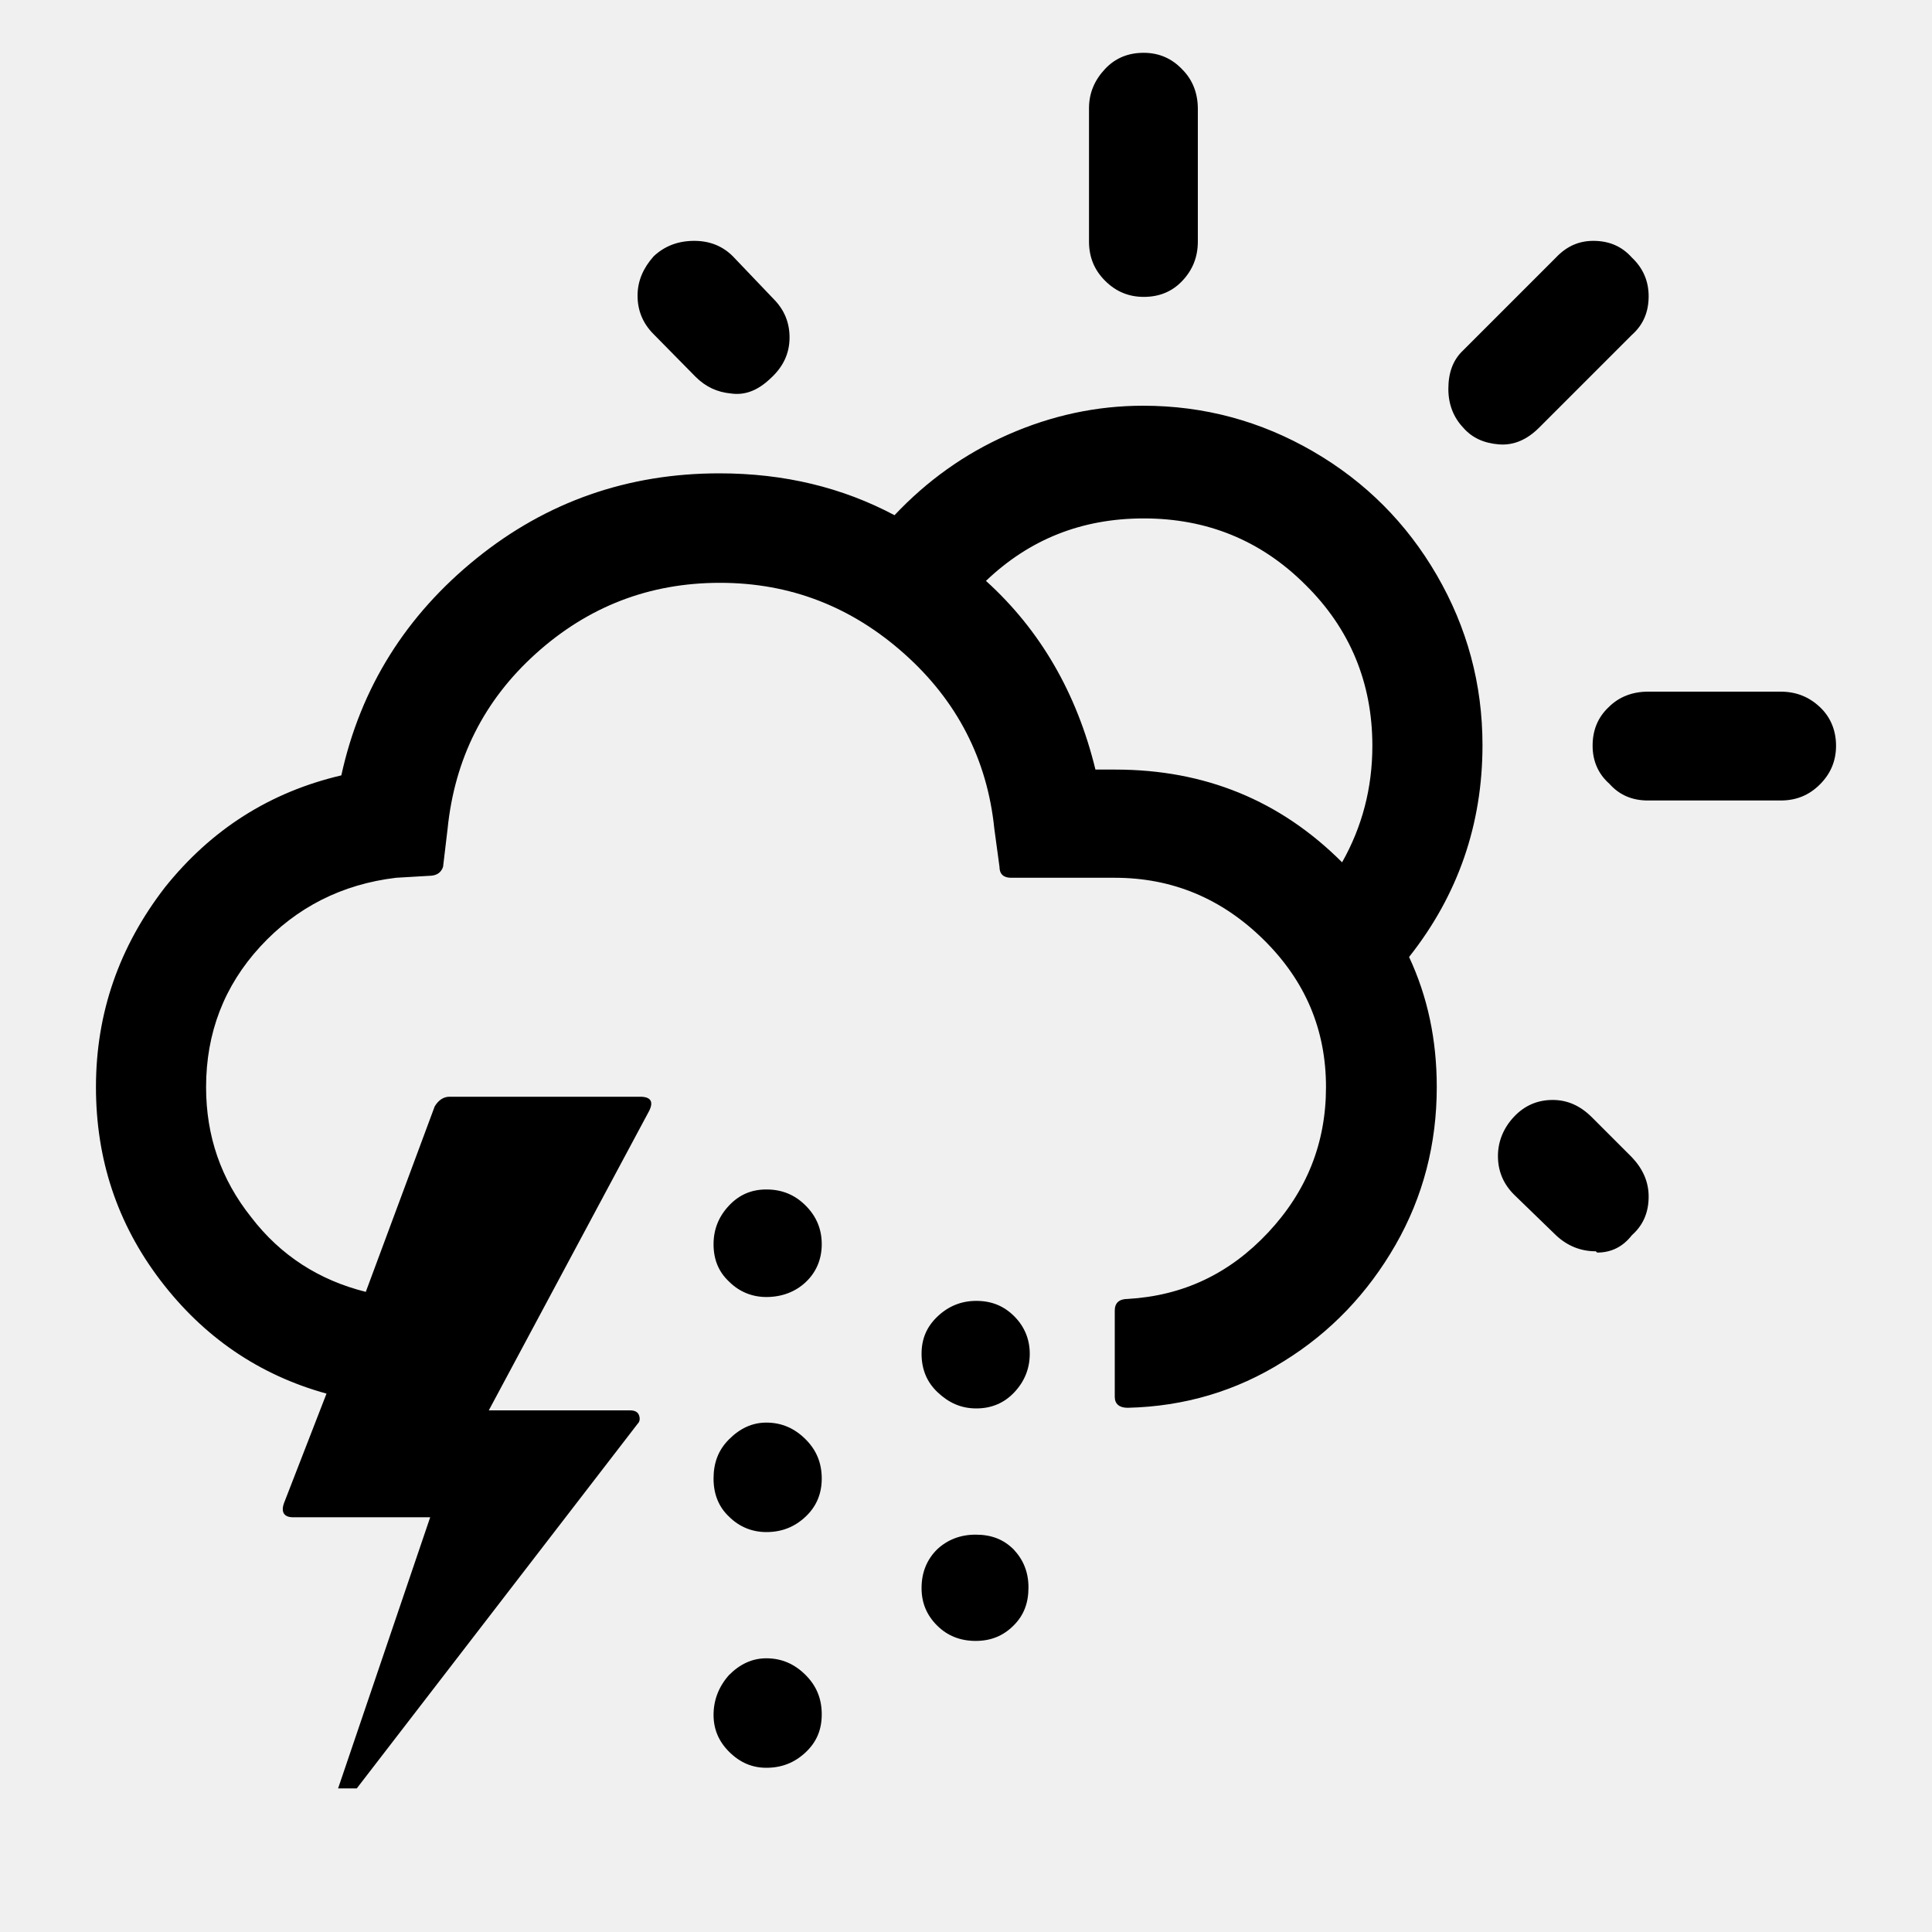
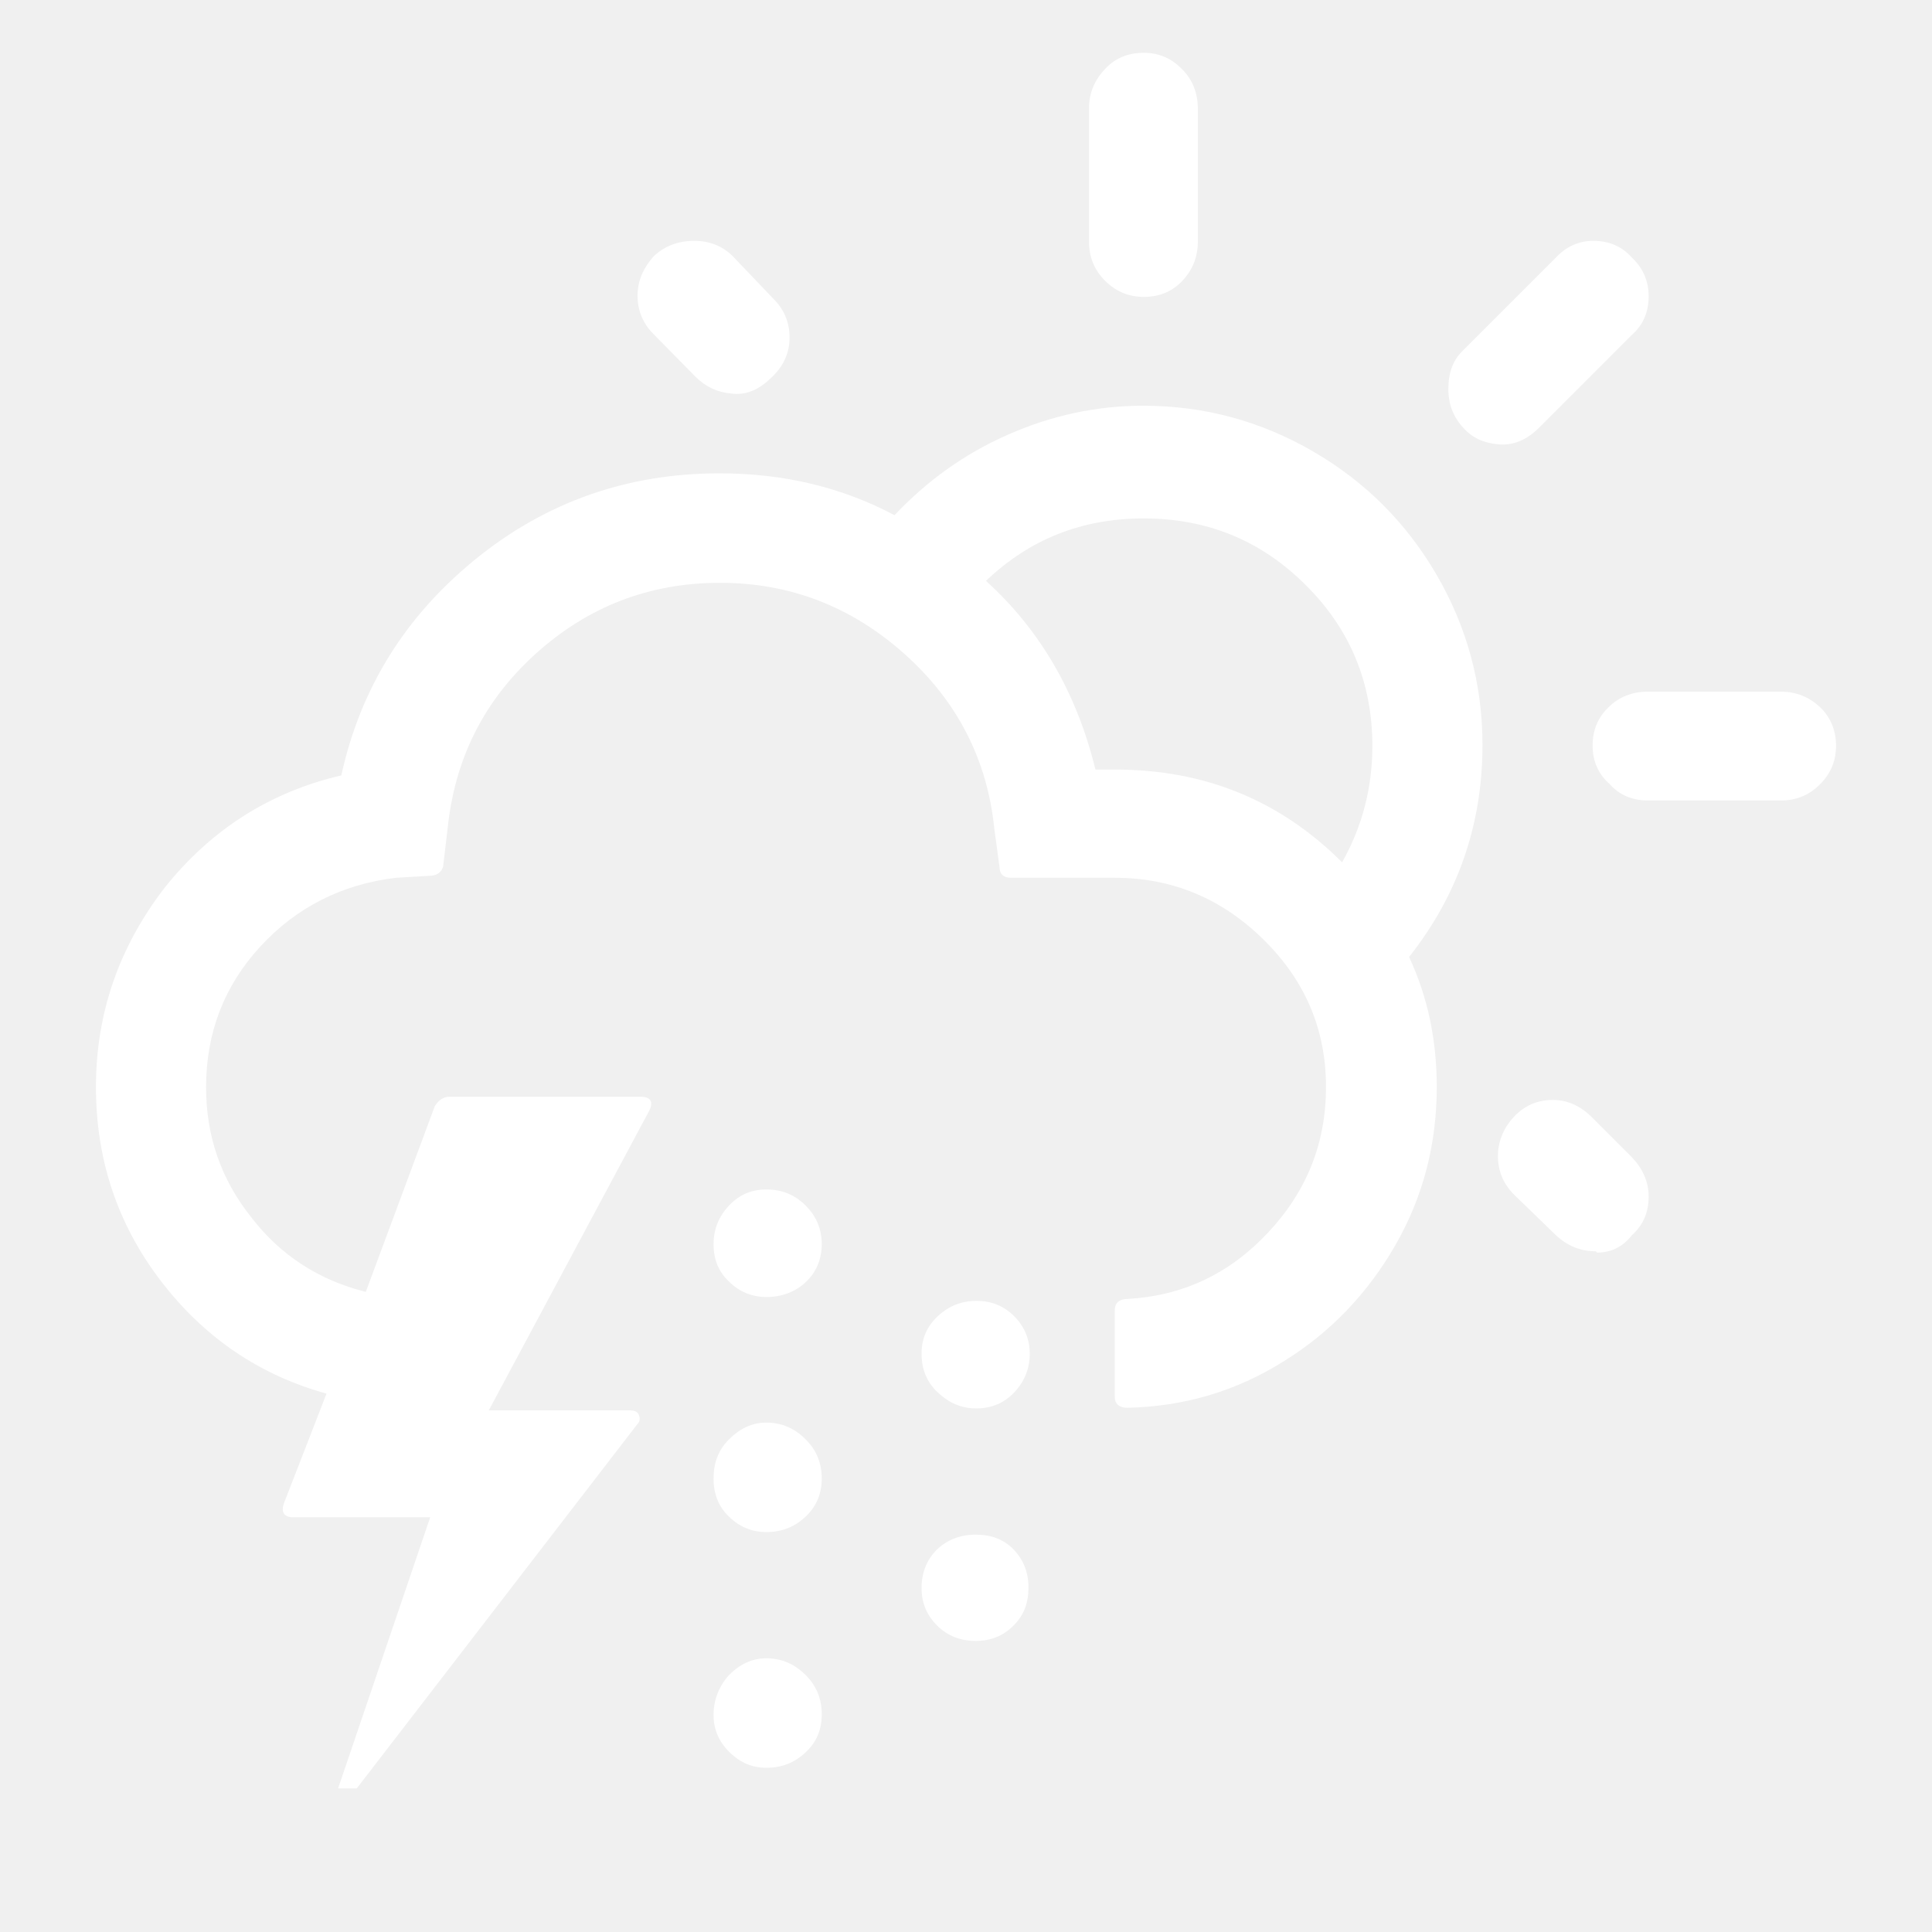
<svg xmlns="http://www.w3.org/2000/svg" version="1.1" id="Layer_1" x="0px" y="0px" viewBox="0 0 30 30" style="enable-background:new 0 0 30 30;" xml:space="preserve">
-   <path d="M1.49,16.88c0,1.12,0.33,2.12,1,3s1.53,1.47,2.58,1.76l-0.66,1.7c-0.05,0.14,0,0.22,0.14,0.22h2.13l-1.43,4.21h0.29  l4.36-5.66c0.04-0.04,0.04-0.09,0.02-0.14C9.9,21.92,9.85,21.9,9.78,21.9H7.59l2.49-4.65c0.07-0.14,0.03-0.22-0.14-0.22H6.98  c-0.09,0-0.17,0.05-0.23,0.15l-1.07,2.88C4.96,19.88,4.36,19.5,3.9,18.9c-0.47-0.59-0.7-1.26-0.7-2.02c0-0.84,0.28-1.57,0.84-2.18  c0.56-0.61,1.27-0.97,2.11-1.07l0.51-0.03c0.12,0,0.19-0.05,0.22-0.14l0.07-0.59c0.11-1.08,0.56-1.99,1.37-2.72s1.76-1.1,2.86-1.1  c1.09,0,2.04,0.37,2.86,1.1s1.29,1.64,1.4,2.72l0.08,0.59c0,0.11,0.06,0.17,0.18,0.17h1.61c0.89,0,1.66,0.32,2.31,0.96  s0.97,1.4,0.97,2.29c0,0.87-0.3,1.62-0.9,2.26s-1.32,0.98-2.18,1.03c-0.13,0-0.2,0.06-0.2,0.18v1.34c0,0.11,0.07,0.17,0.2,0.17  c0.88-0.02,1.69-0.26,2.42-0.72c0.73-0.45,1.31-1.06,1.74-1.81s0.64-1.57,0.64-2.45c0-0.73-0.14-1.4-0.43-2.02  c0.76-0.96,1.14-2.06,1.14-3.29c0-0.95-0.24-1.83-0.71-2.64c-0.47-0.81-1.11-1.45-1.92-1.92c-0.81-0.47-1.69-0.71-2.64-0.71  c-0.72,0-1.42,0.15-2.1,0.45c-0.68,0.3-1.26,0.72-1.76,1.25c-0.81-0.43-1.71-0.65-2.72-0.65c-1.42,0-2.68,0.44-3.77,1.32  s-1.8,2-2.1,3.37c-1.11,0.26-2.02,0.84-2.74,1.74C1.85,14.7,1.49,15.73,1.49,16.88z M9.9,4.59c0,0.23,0.08,0.43,0.25,0.6l0.65,0.66  c0.16,0.16,0.34,0.24,0.55,0.26c0.21,0.03,0.41-0.04,0.61-0.23c0.2-0.18,0.3-0.39,0.3-0.64c0-0.23-0.08-0.43-0.25-0.6l-0.63-0.66  c-0.16-0.16-0.36-0.24-0.6-0.24c-0.25,0-0.46,0.08-0.63,0.24C9.99,4.16,9.9,4.36,9.9,4.59z M11.08,22.96c0,0.24,0.08,0.44,0.24,0.59  c0.16,0.16,0.36,0.24,0.58,0.24c0.24,0,0.44-0.08,0.61-0.24s0.25-0.36,0.25-0.59c0-0.24-0.08-0.44-0.25-0.61s-0.37-0.26-0.61-0.26  c-0.22,0-0.41,0.09-0.58,0.26S11.08,22.72,11.08,22.96z M11.08,19.32c0,0.24,0.08,0.43,0.24,0.58c0.16,0.16,0.36,0.24,0.58,0.24  c0.24,0,0.45-0.08,0.61-0.23s0.25-0.35,0.25-0.59c0-0.23-0.08-0.43-0.25-0.6s-0.37-0.25-0.61-0.25c-0.23,0-0.42,0.08-0.58,0.25  S11.08,19.09,11.08,19.32z M11.08,26.63c0,0.22,0.08,0.41,0.24,0.57c0.17,0.17,0.36,0.25,0.58,0.25c0.24,0,0.44-0.08,0.61-0.24  c0.17-0.16,0.25-0.35,0.25-0.59c0-0.24-0.08-0.44-0.25-0.61c-0.17-0.17-0.37-0.26-0.61-0.26c-0.22,0-0.41,0.09-0.58,0.26  C11.16,26.19,11.08,26.4,11.08,26.63z M14.31,21.02c0,0.24,0.08,0.44,0.25,0.6s0.36,0.25,0.6,0.25c0.23,0,0.43-0.08,0.59-0.25  c0.16-0.17,0.24-0.37,0.24-0.6c0-0.22-0.08-0.42-0.24-0.58c-0.16-0.16-0.35-0.24-0.59-0.24c-0.23,0-0.43,0.08-0.6,0.24  S14.31,20.79,14.31,21.02z M14.31,24.66c0,0.23,0.08,0.42,0.24,0.58c0.16,0.16,0.36,0.24,0.6,0.24c0.24,0,0.43-0.08,0.59-0.24  c0.16-0.16,0.23-0.35,0.23-0.59c0-0.24-0.08-0.43-0.23-0.59c-0.16-0.16-0.35-0.23-0.59-0.23c-0.24,0-0.44,0.08-0.6,0.23  C14.39,24.22,14.31,24.42,14.31,24.66z M15.31,9.02c0.67-0.64,1.48-0.97,2.45-0.97c0.98,0,1.82,0.34,2.51,1.03  c0.69,0.68,1.04,1.52,1.04,2.5c0,0.66-0.16,1.26-0.47,1.81c-0.96-0.96-2.13-1.44-3.52-1.44h-0.31C16.72,10.76,16.15,9.78,15.31,9.02  z M16.91,3.75c0,0.24,0.08,0.44,0.25,0.61s0.37,0.25,0.6,0.25c0.24,0,0.44-0.08,0.6-0.25c0.16-0.17,0.24-0.37,0.24-0.61V1.69  c0-0.24-0.08-0.45-0.24-0.61C18.2,0.91,18,0.82,17.76,0.82c-0.24,0-0.44,0.08-0.6,0.25s-0.25,0.37-0.25,0.61V3.75z M22.49,6.04  c0,0.24,0.08,0.44,0.23,0.6c0.14,0.16,0.32,0.24,0.55,0.26c0.23,0.02,0.44-0.07,0.63-0.26l1.44-1.44c0.18-0.16,0.26-0.36,0.26-0.6  s-0.09-0.44-0.26-0.6c-0.16-0.18-0.36-0.26-0.6-0.26c-0.23,0-0.42,0.09-0.58,0.26l-1.44,1.44C22.56,5.59,22.49,5.79,22.49,6.04z   M23.26,17.95c0,0.23,0.08,0.43,0.25,0.6l0.65,0.63c0.18,0.17,0.39,0.25,0.62,0.25l0.02,0.02c0.22,0,0.4-0.09,0.54-0.27  c0.18-0.16,0.26-0.36,0.26-0.6c0-0.23-0.09-0.43-0.26-0.61l-0.62-0.62c-0.18-0.18-0.38-0.27-0.61-0.27c-0.24,0-0.44,0.09-0.6,0.26  C23.35,17.51,23.26,17.72,23.26,17.95z M24.73,11.58c0,0.24,0.09,0.44,0.26,0.59c0.16,0.18,0.36,0.26,0.6,0.26h2.06  c0.24,0,0.44-0.08,0.61-0.25c0.17-0.17,0.25-0.37,0.25-0.6s-0.08-0.44-0.25-0.6c-0.17-0.16-0.37-0.24-0.61-0.24h-2.06  c-0.24,0-0.45,0.08-0.61,0.24C24.81,11.14,24.73,11.34,24.73,11.58z" />
+   <defs id="defs7" />
+   <path d="M1.49,16.88c0,1.12,0.33,2.12,1,3s1.53,1.47,2.58,1.76l-0.66,1.7c-0.05,0.14,0,0.22,0.14,0.22h2.13l-1.43,4.21h0.29  l4.36-5.66c0.04-0.04,0.04-0.09,0.02-0.14C9.9,21.92,9.85,21.9,9.78,21.9H7.59l2.49-4.65c0.07-0.14,0.03-0.22-0.14-0.22H6.98  c-0.09,0-0.17,0.05-0.23,0.15l-1.07,2.88C4.96,19.88,4.36,19.5,3.9,18.9c-0.47-0.59-0.7-1.26-0.7-2.02c0-0.84,0.28-1.57,0.84-2.18  c0.56-0.61,1.27-0.97,2.11-1.07l0.51-0.03c0.12,0,0.19-0.05,0.22-0.14l0.07-0.59c0.11-1.08,0.56-1.99,1.37-2.72s1.76-1.1,2.86-1.1  c1.09,0,2.04,0.37,2.86,1.1s1.29,1.64,1.4,2.72l0.08,0.59c0,0.11,0.06,0.17,0.18,0.17h1.61c0.89,0,1.66,0.32,2.31,0.96  s0.97,1.4,0.97,2.29c0,0.87-0.3,1.62-0.9,2.26s-1.32,0.98-2.18,1.03c-0.13,0-0.2,0.06-0.2,0.18v1.34c0,0.11,0.07,0.17,0.2,0.17  c0.88-0.02,1.69-0.26,2.42-0.72c0.73-0.45,1.31-1.06,1.74-1.81s0.64-1.57,0.64-2.45c0-0.73-0.14-1.4-0.43-2.02  c0.76-0.96,1.14-2.06,1.14-3.29c0-0.95-0.24-1.83-0.71-2.64c-0.47-0.81-1.11-1.45-1.92-1.92c-0.81-0.47-1.69-0.71-2.64-0.71  c-0.72,0-1.42,0.15-2.1,0.45c-0.68,0.3-1.26,0.72-1.76,1.25c-0.81-0.43-1.71-0.65-2.72-0.65c-1.42,0-2.68,0.44-3.77,1.32  s-1.8,2-2.1,3.37c-1.11,0.26-2.02,0.84-2.74,1.74C1.85,14.7,1.49,15.73,1.49,16.88z M9.9,4.59c0,0.23,0.08,0.43,0.25,0.6l0.65,0.66  c0.16,0.16,0.34,0.24,0.55,0.26c0.21,0.03,0.41-0.04,0.61-0.23c0.2-0.18,0.3-0.39,0.3-0.64c0-0.23-0.08-0.43-0.25-0.6l-0.63-0.66  c-0.16-0.16-0.36-0.24-0.6-0.24c-0.25,0-0.46,0.08-0.63,0.24C9.99,4.16,9.9,4.36,9.9,4.59z M11.08,22.96c0,0.24,0.08,0.44,0.24,0.59  c0.16,0.16,0.36,0.24,0.58,0.24c0.24,0,0.44-0.08,0.61-0.24s0.25-0.36,0.25-0.59c0-0.24-0.08-0.44-0.25-0.61s-0.37-0.26-0.61-0.26  c-0.22,0-0.41,0.09-0.58,0.26S11.08,22.72,11.08,22.96z M11.08,19.32c0,0.24,0.08,0.43,0.24,0.58c0.16,0.16,0.36,0.24,0.58,0.24  c0.24,0,0.45-0.08,0.61-0.23s0.25-0.35,0.25-0.59c0-0.23-0.08-0.43-0.25-0.6s-0.37-0.25-0.61-0.25c-0.23,0-0.42,0.08-0.58,0.25  S11.08,19.09,11.08,19.32z M11.08,26.63c0,0.22,0.08,0.41,0.24,0.57c0.17,0.17,0.36,0.25,0.58,0.25c0.24,0,0.44-0.08,0.61-0.24  c0.17-0.16,0.25-0.35,0.25-0.59c0-0.24-0.08-0.44-0.25-0.61c-0.17-0.17-0.37-0.26-0.61-0.26c-0.22,0-0.41,0.09-0.58,0.26  C11.16,26.19,11.08,26.4,11.08,26.63z M14.31,21.02c0,0.24,0.08,0.44,0.25,0.6s0.36,0.25,0.6,0.25c0.23,0,0.43-0.08,0.59-0.25  c0.16-0.17,0.24-0.37,0.24-0.6c0-0.22-0.08-0.42-0.24-0.58c-0.16-0.16-0.35-0.24-0.59-0.24c-0.23,0-0.43,0.08-0.6,0.24  S14.31,20.79,14.31,21.02z M14.31,24.66c0,0.23,0.08,0.42,0.24,0.58c0.16,0.16,0.36,0.24,0.6,0.24c0.24,0,0.43-0.08,0.59-0.24  c0.16-0.16,0.23-0.35,0.23-0.59c0-0.24-0.08-0.43-0.23-0.59c-0.16-0.16-0.35-0.23-0.59-0.23c-0.24,0-0.44,0.08-0.6,0.23  C14.39,24.22,14.31,24.42,14.31,24.66z M15.31,9.02c0.67-0.64,1.48-0.97,2.45-0.97c0.98,0,1.82,0.34,2.51,1.03  c0.69,0.68,1.04,1.52,1.04,2.5c0,0.66-0.16,1.26-0.47,1.81c-0.96-0.96-2.13-1.44-3.52-1.44h-0.31C16.72,10.76,16.15,9.78,15.31,9.02  z M16.91,3.75c0,0.24,0.08,0.44,0.25,0.61s0.37,0.25,0.6,0.25c0.24,0,0.44-0.08,0.6-0.25c0.16-0.17,0.24-0.37,0.24-0.61V1.69  c0-0.24-0.08-0.45-0.24-0.61C18.2,0.91,18,0.82,17.76,0.82c-0.24,0-0.44,0.08-0.6,0.25s-0.25,0.37-0.25,0.61V3.75z M22.49,6.04  c0,0.24,0.08,0.44,0.23,0.6c0.14,0.16,0.32,0.24,0.55,0.26c0.23,0.02,0.44-0.07,0.63-0.26l1.44-1.44c0.18-0.16,0.26-0.36,0.26-0.6  s-0.09-0.44-0.26-0.6c-0.16-0.18-0.36-0.26-0.6-0.26c-0.23,0-0.42,0.09-0.58,0.26l-1.44,1.44C22.56,5.59,22.49,5.79,22.49,6.04z   M23.26,17.95c0,0.23,0.08,0.43,0.25,0.6l0.65,0.63c0.18,0.17,0.39,0.25,0.62,0.25l0.02,0.02c0.22,0,0.4-0.09,0.54-0.27  c0.18-0.16,0.26-0.36,0.26-0.6c0-0.23-0.09-0.43-0.26-0.61l-0.62-0.62c-0.18-0.18-0.38-0.27-0.61-0.27c-0.24,0-0.44,0.09-0.6,0.26  C23.35,17.51,23.26,17.72,23.26,17.95z M24.73,11.58c0,0.24,0.09,0.44,0.26,0.59c0.16,0.18,0.36,0.26,0.6,0.26h2.06  c0.24,0,0.44-0.08,0.61-0.25c0.17-0.17,0.25-0.37,0.25-0.6s-0.08-0.44-0.25-0.6c-0.17-0.16-0.37-0.24-0.61-0.24h-2.06  c-0.24,0-0.45,0.08-0.61,0.24C24.81,11.14,24.73,11.34,24.73,11.58z" id="path3" style="fill:#ffffff" />
</svg>
